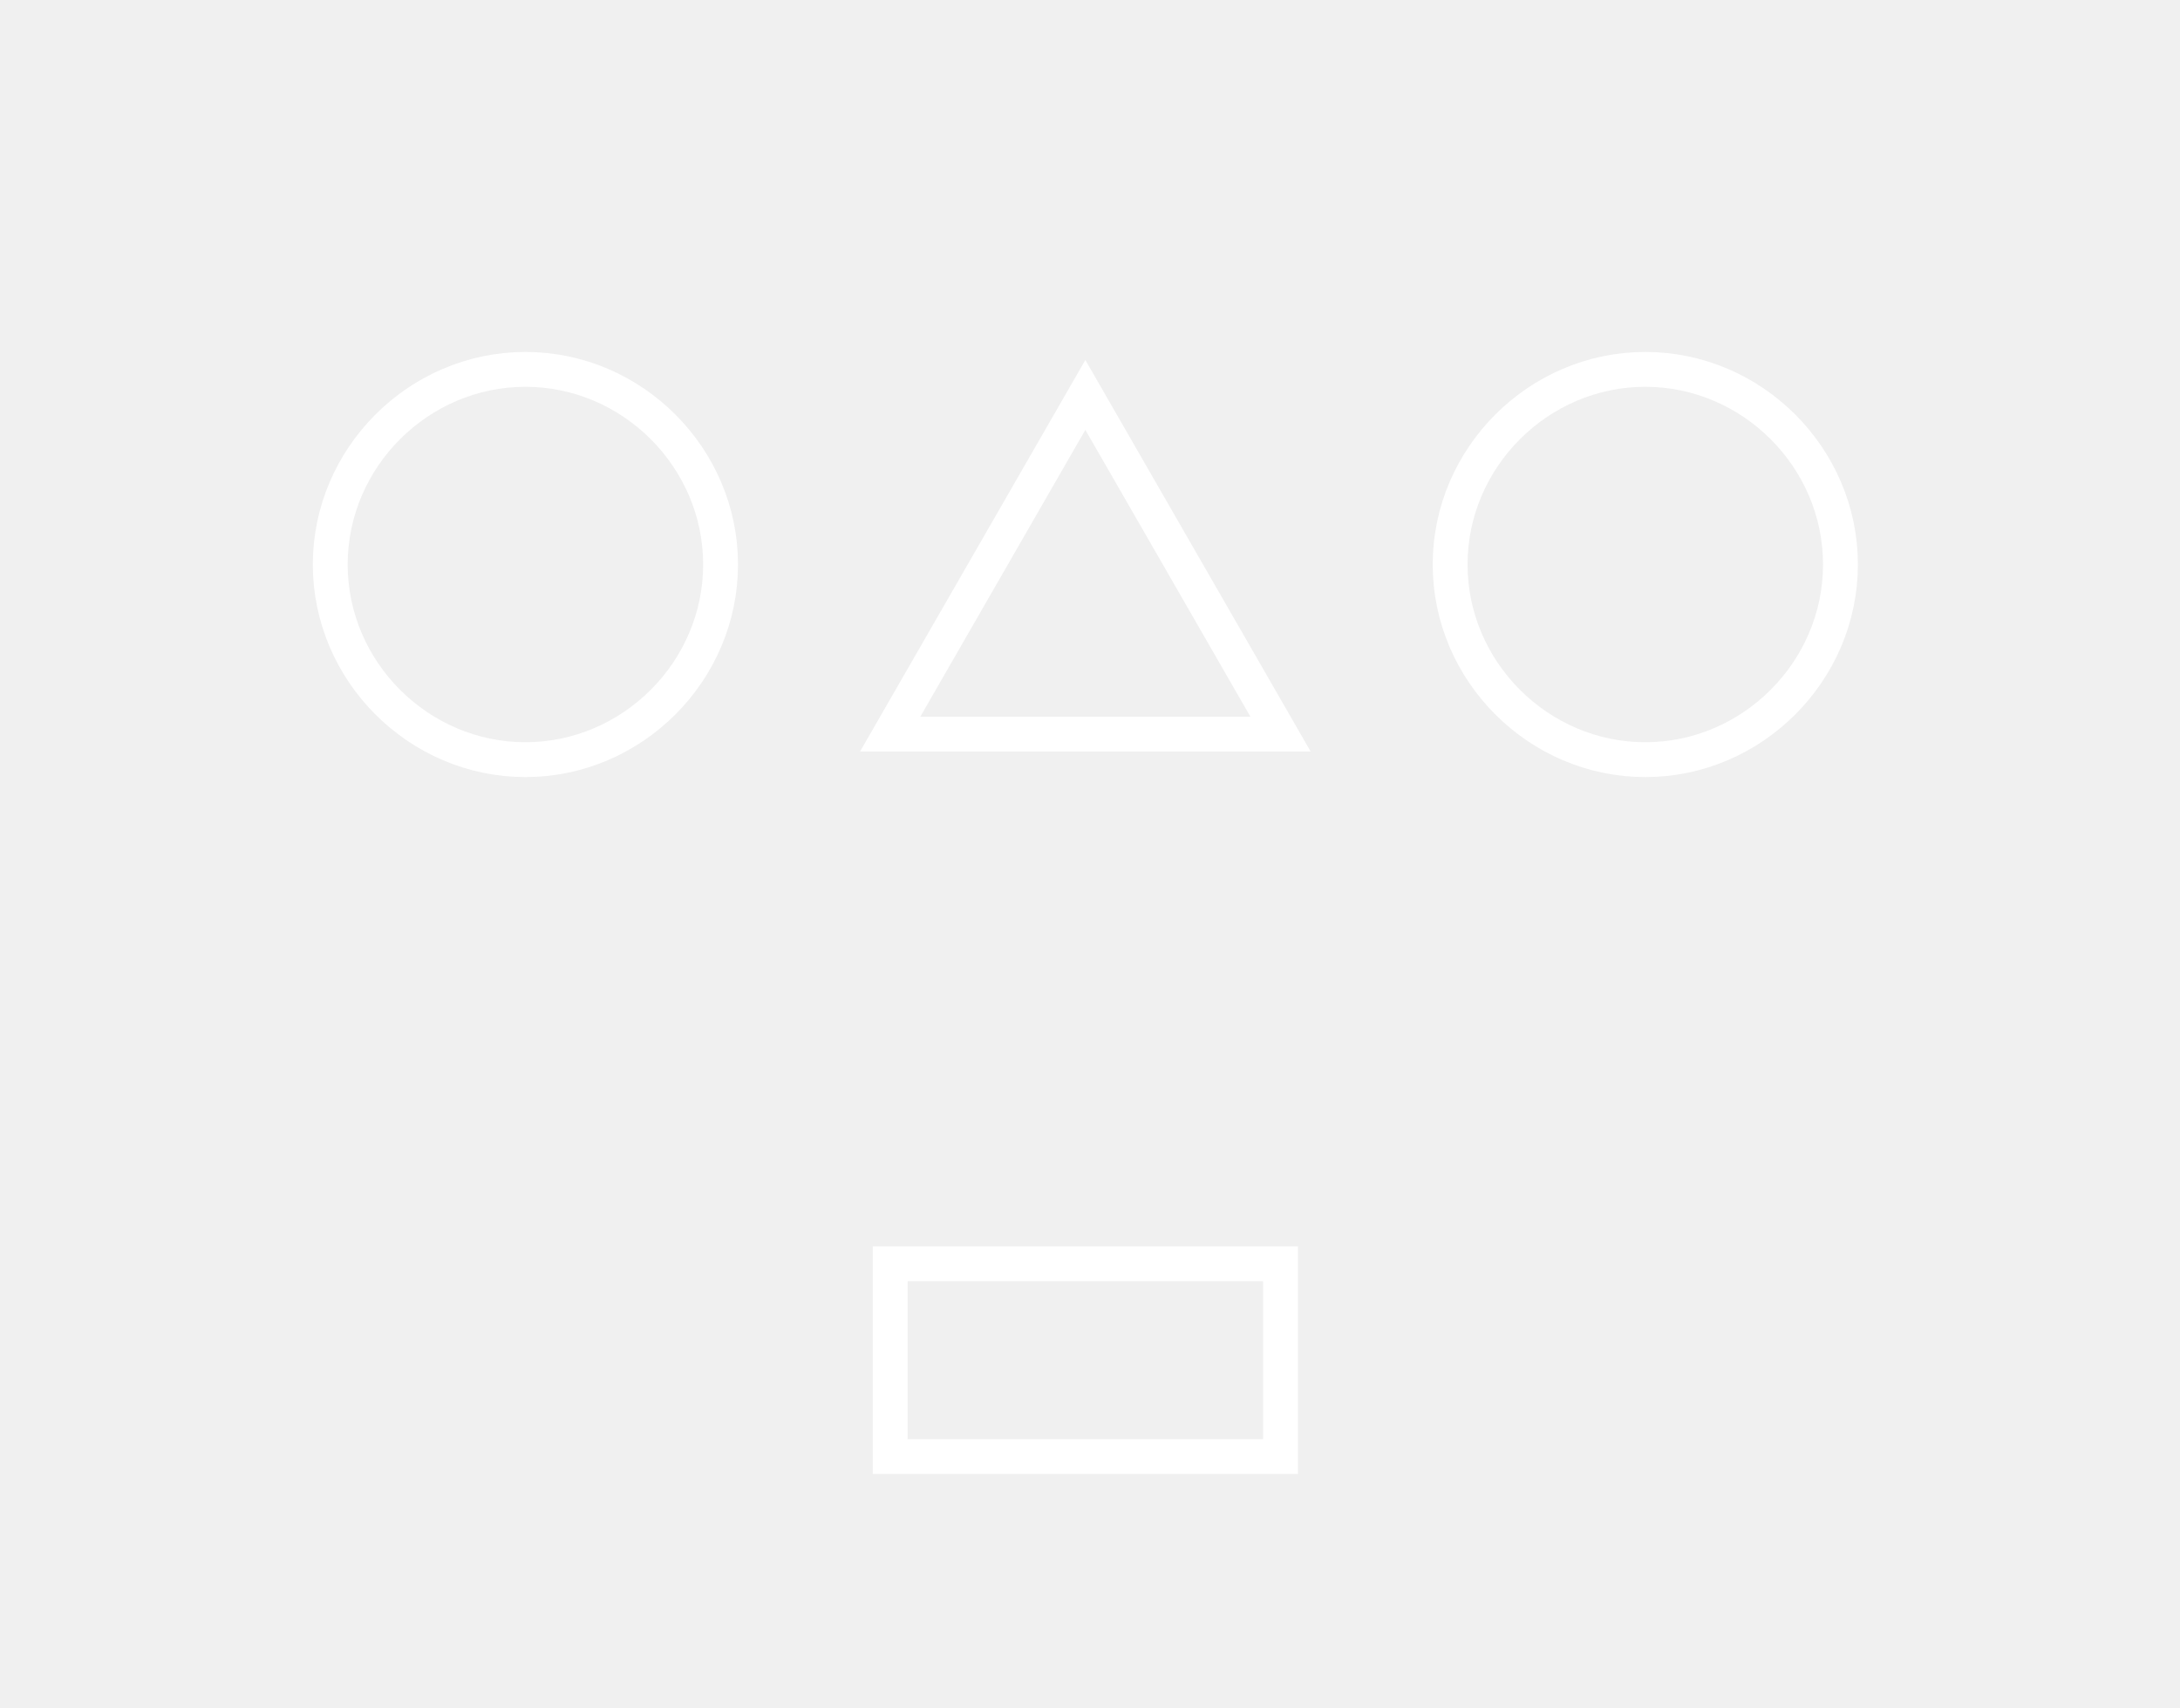
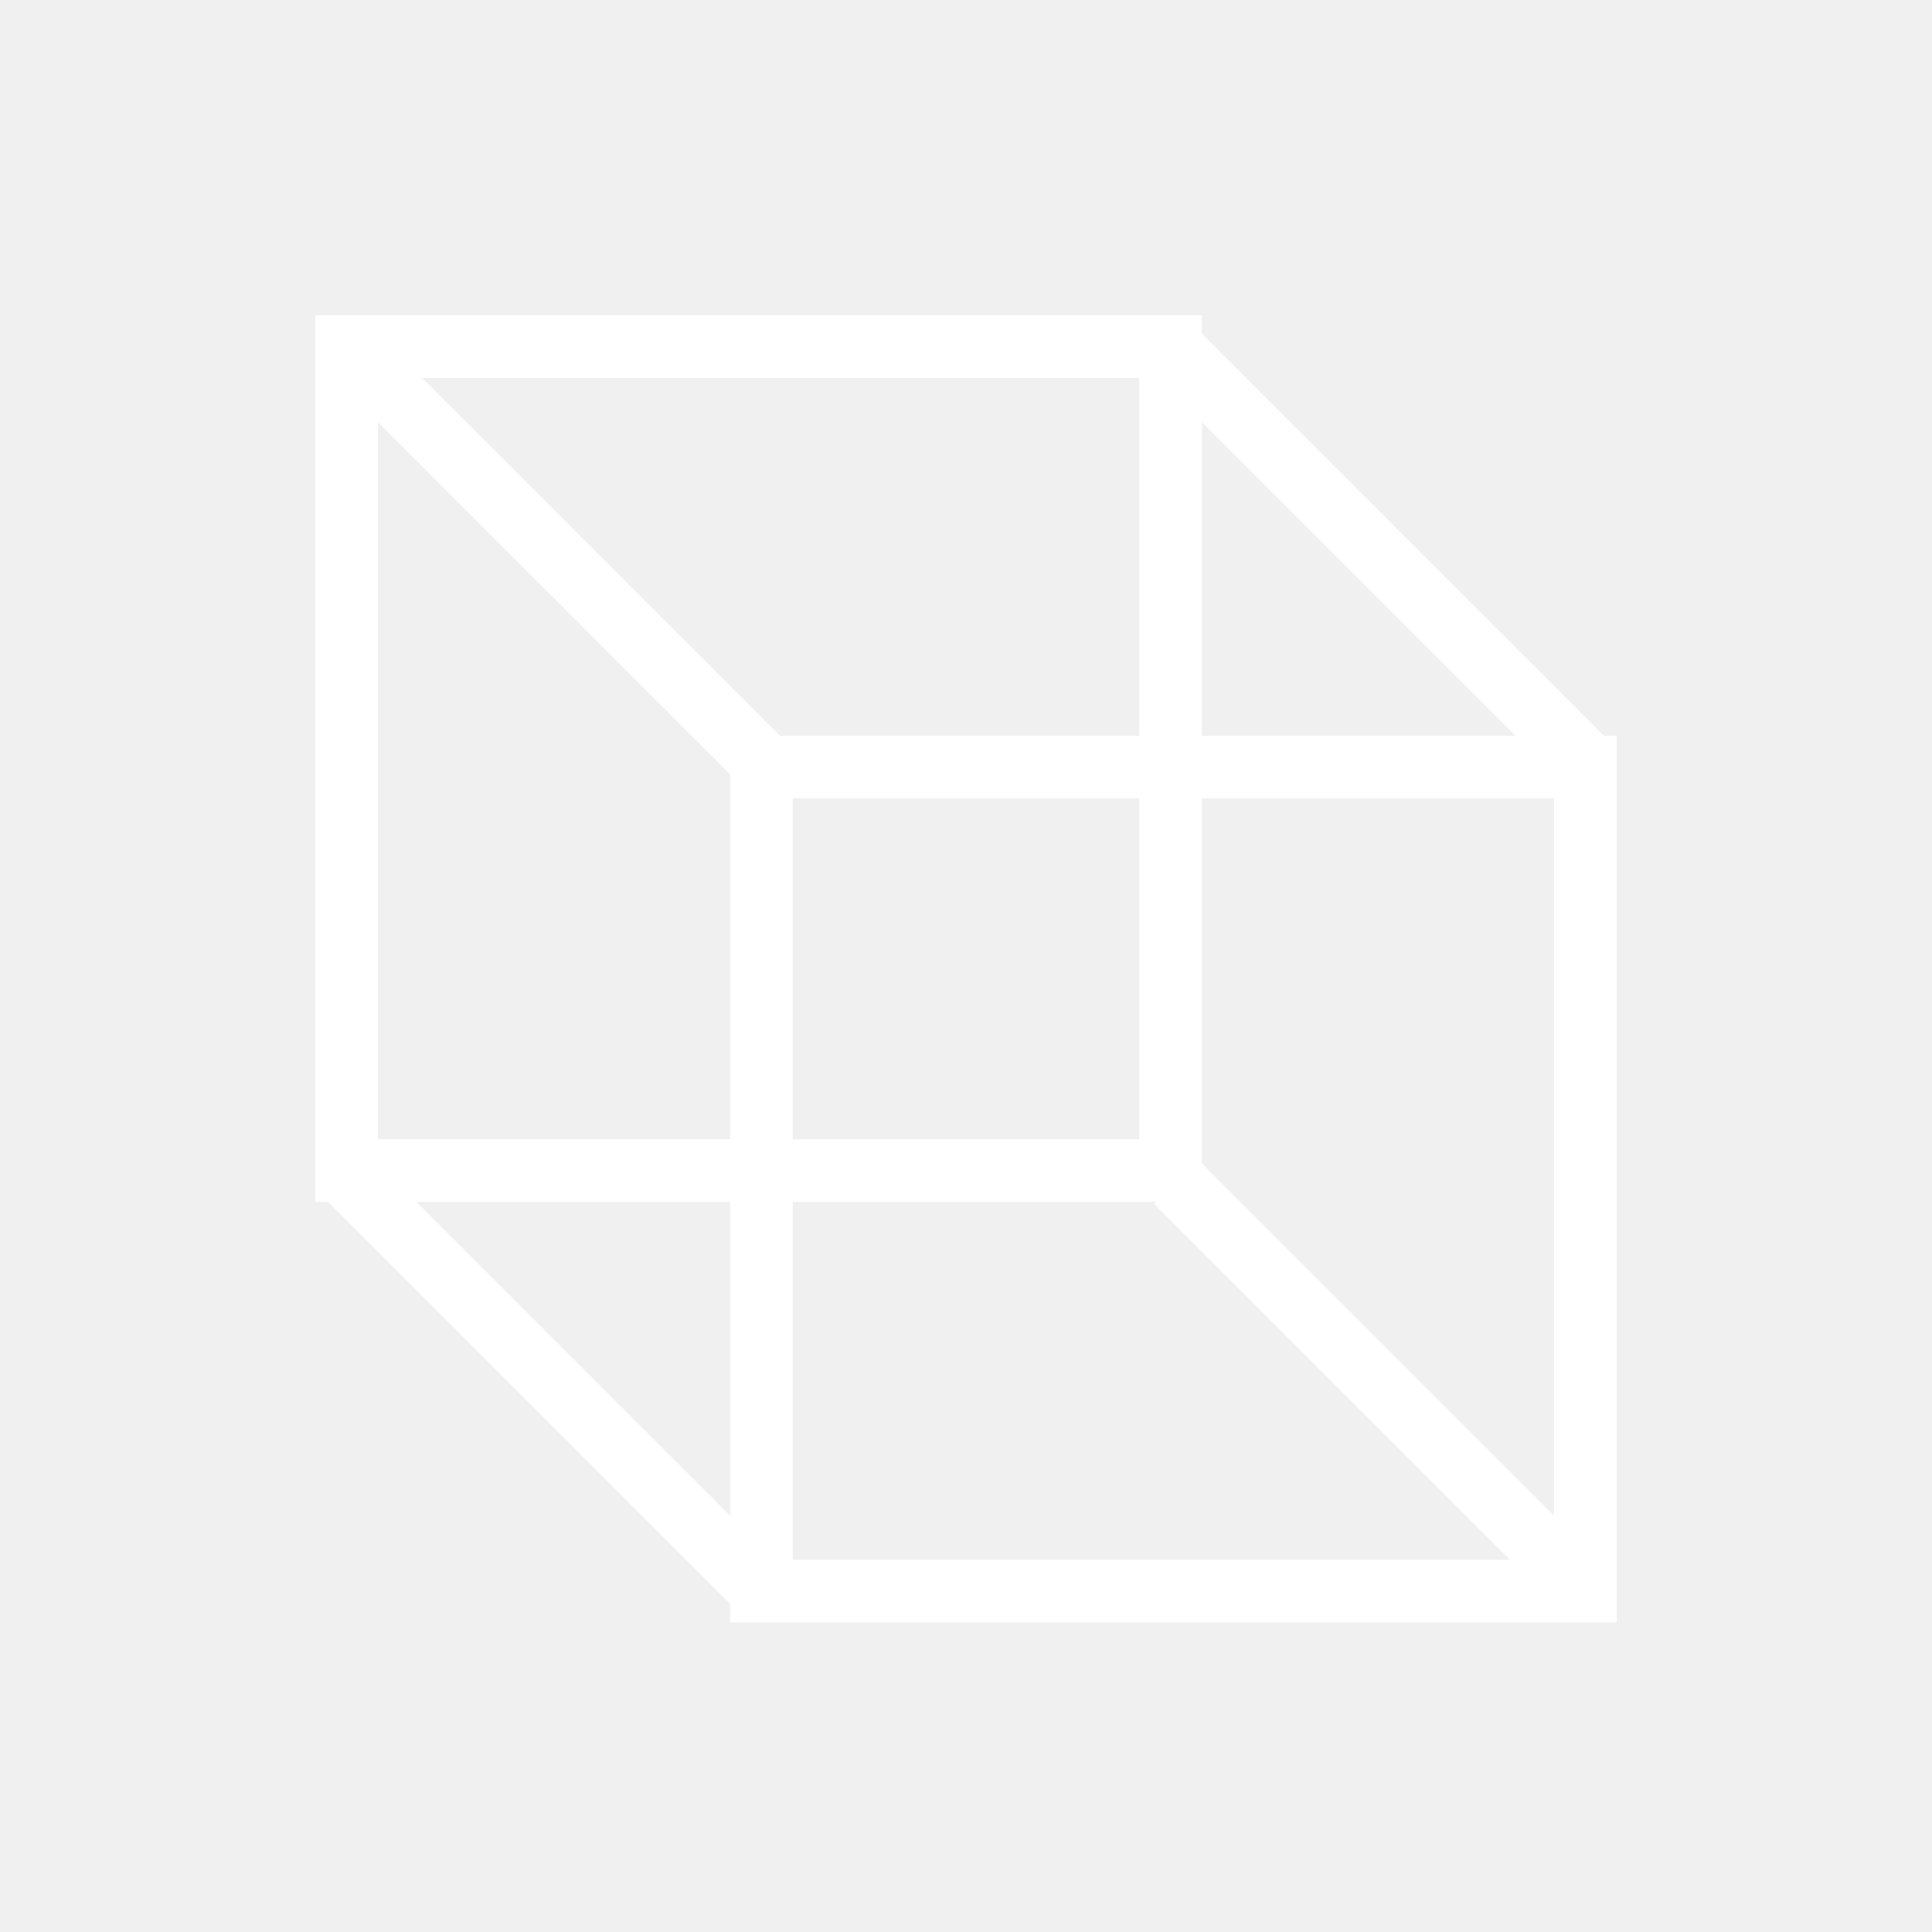
- <svg xmlns="http://www.w3.org/2000/svg" xml:space="preserve" width="0.817in" height="0.64in" version="1.1" style="shape-rendering:geometricPrecision; text-rendering:geometricPrecision; image-rendering:optimizeQuality; fill-rule:evenodd; clip-rule:evenodd" viewBox="0 0 9.38 7.35">
+ <svg xmlns="http://www.w3.org/2000/svg" xml:space="preserve" width="0.213in" height="0.213in" version="1.1" style="shape-rendering:geometricPrecision; text-rendering:geometricPrecision; image-rendering:optimizeQuality; fill-rule:evenodd; clip-rule:evenodd" viewBox="0 0 3.4 3.4">
  <defs>
    <style type="text/css">
   
-     .str0 {stroke:white;stroke-width:0.15;stroke-miterlimit:22.926}
+     .str0 {stroke:white;stroke-width:0.11;stroke-miterlimit:2.613}
    .fil0 {fill:none}
   
  </style>
  </defs>
  <g id="Layer_x0020_1">
-     <rect class="fil0" width="9.38" height="7.35" />
-     <polygon class="fil0 str0" points="5.51,6.27 5.51,5.44 3.83,5.44 3.83,6.27 " />
-     <path class="fil0 str0" d="M3.1 2.43l0 0c0,0.46 -0.38,0.84 -0.84,0.84l-0 0c-0.46,0 -0.84,-0.38 -0.84,-0.84l0 -0c0,-0.46 0.38,-0.84 0.84,-0.84l0 0c0.46,0 0.84,0.38 0.84,0.84z" />
-     <path class="fil0 str0" d="M6.24 2.43l0 0c0,0.46 0.38,0.84 0.84,0.84l0 0c0.46,0 0.84,-0.38 0.84,-0.84l0 -0c0,-0.46 -0.38,-0.84 -0.84,-0.84l-0 0c-0.46,0 -0.84,0.38 -0.84,0.84z" />
-     <polygon class="fil0 str0" points="3.83,3.16 4.67,3.16 5.51,3.16 5.09,2.43 4.67,1.7 4.25,2.43 " />
+     <rect class="fil0" x="0" y="0" width="3.4" height="3.4" />
+     <path class="fil0 str0" d="M0.61 0.61l1.45 0 0 1.45 -1.45 0 0 -1.45zm0 0l0.73 0.73m-0.73 0.73l0.73 0.73m0 -1.45l1.45 0 0 1.45 -1.45 0 0 -1.45zm0.73 -0.73l0.73 0.73m-0.73 0.73l0.73 0.73" />
  </g>
</svg>
